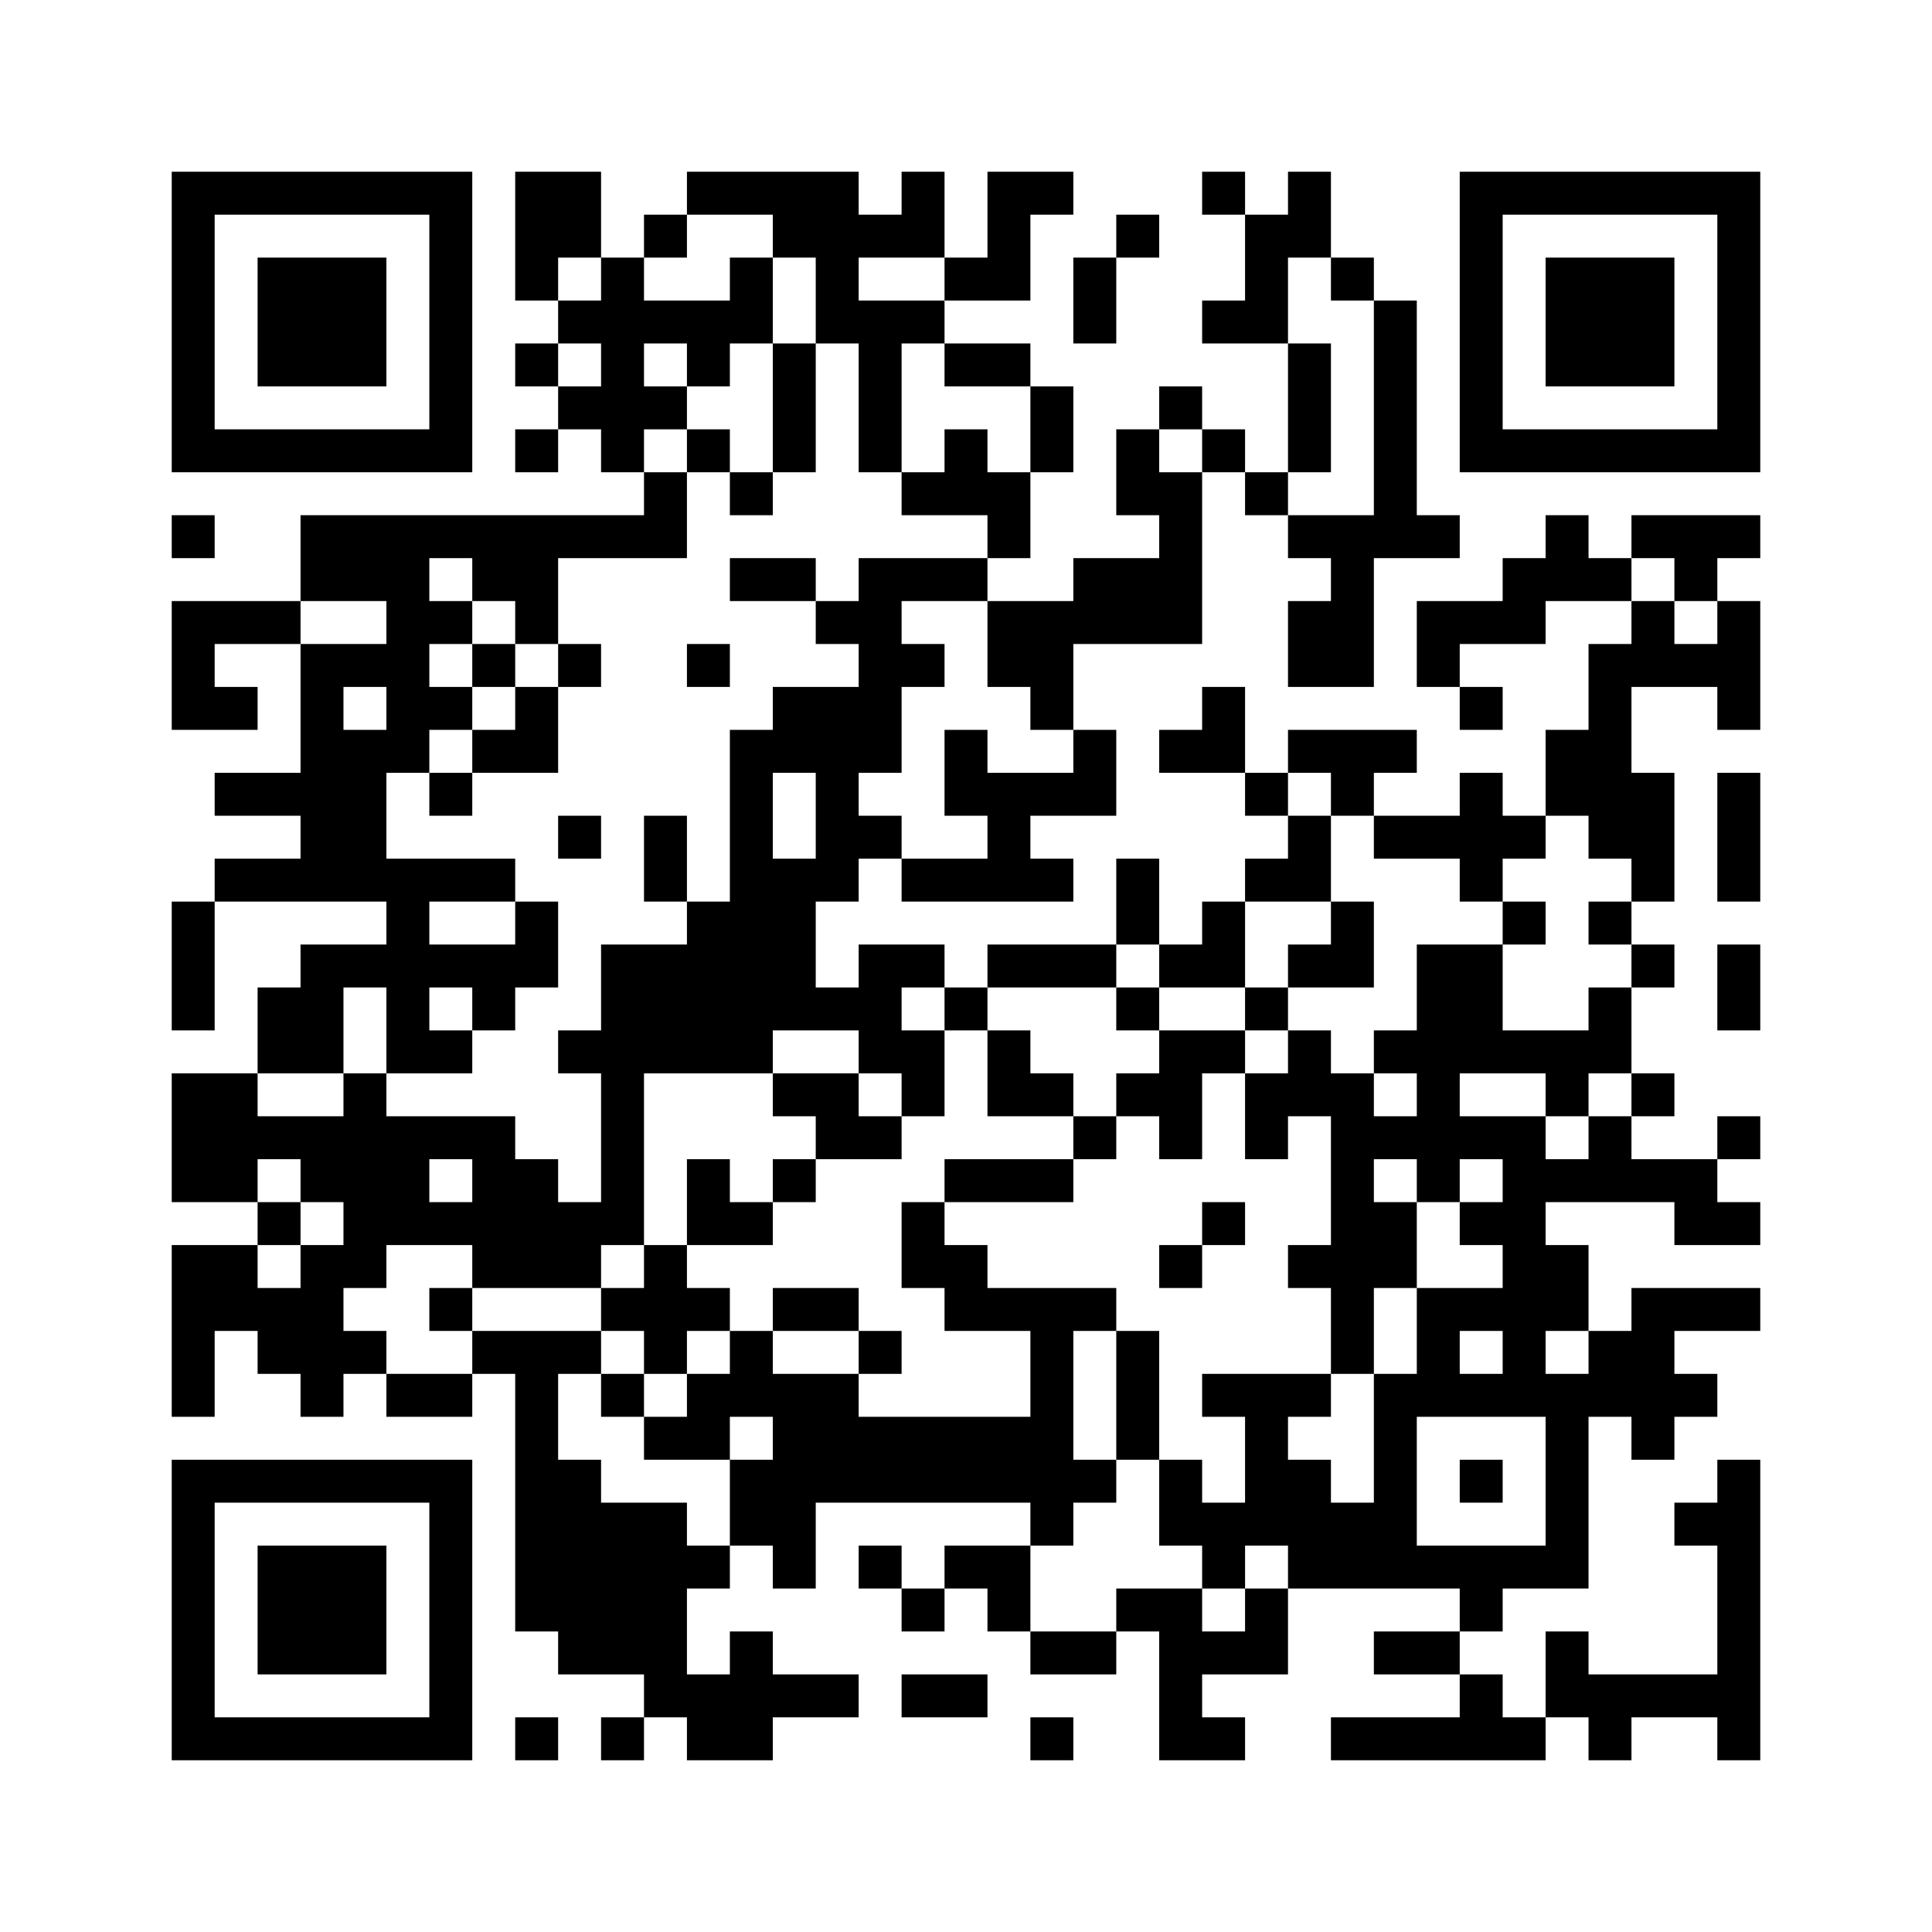
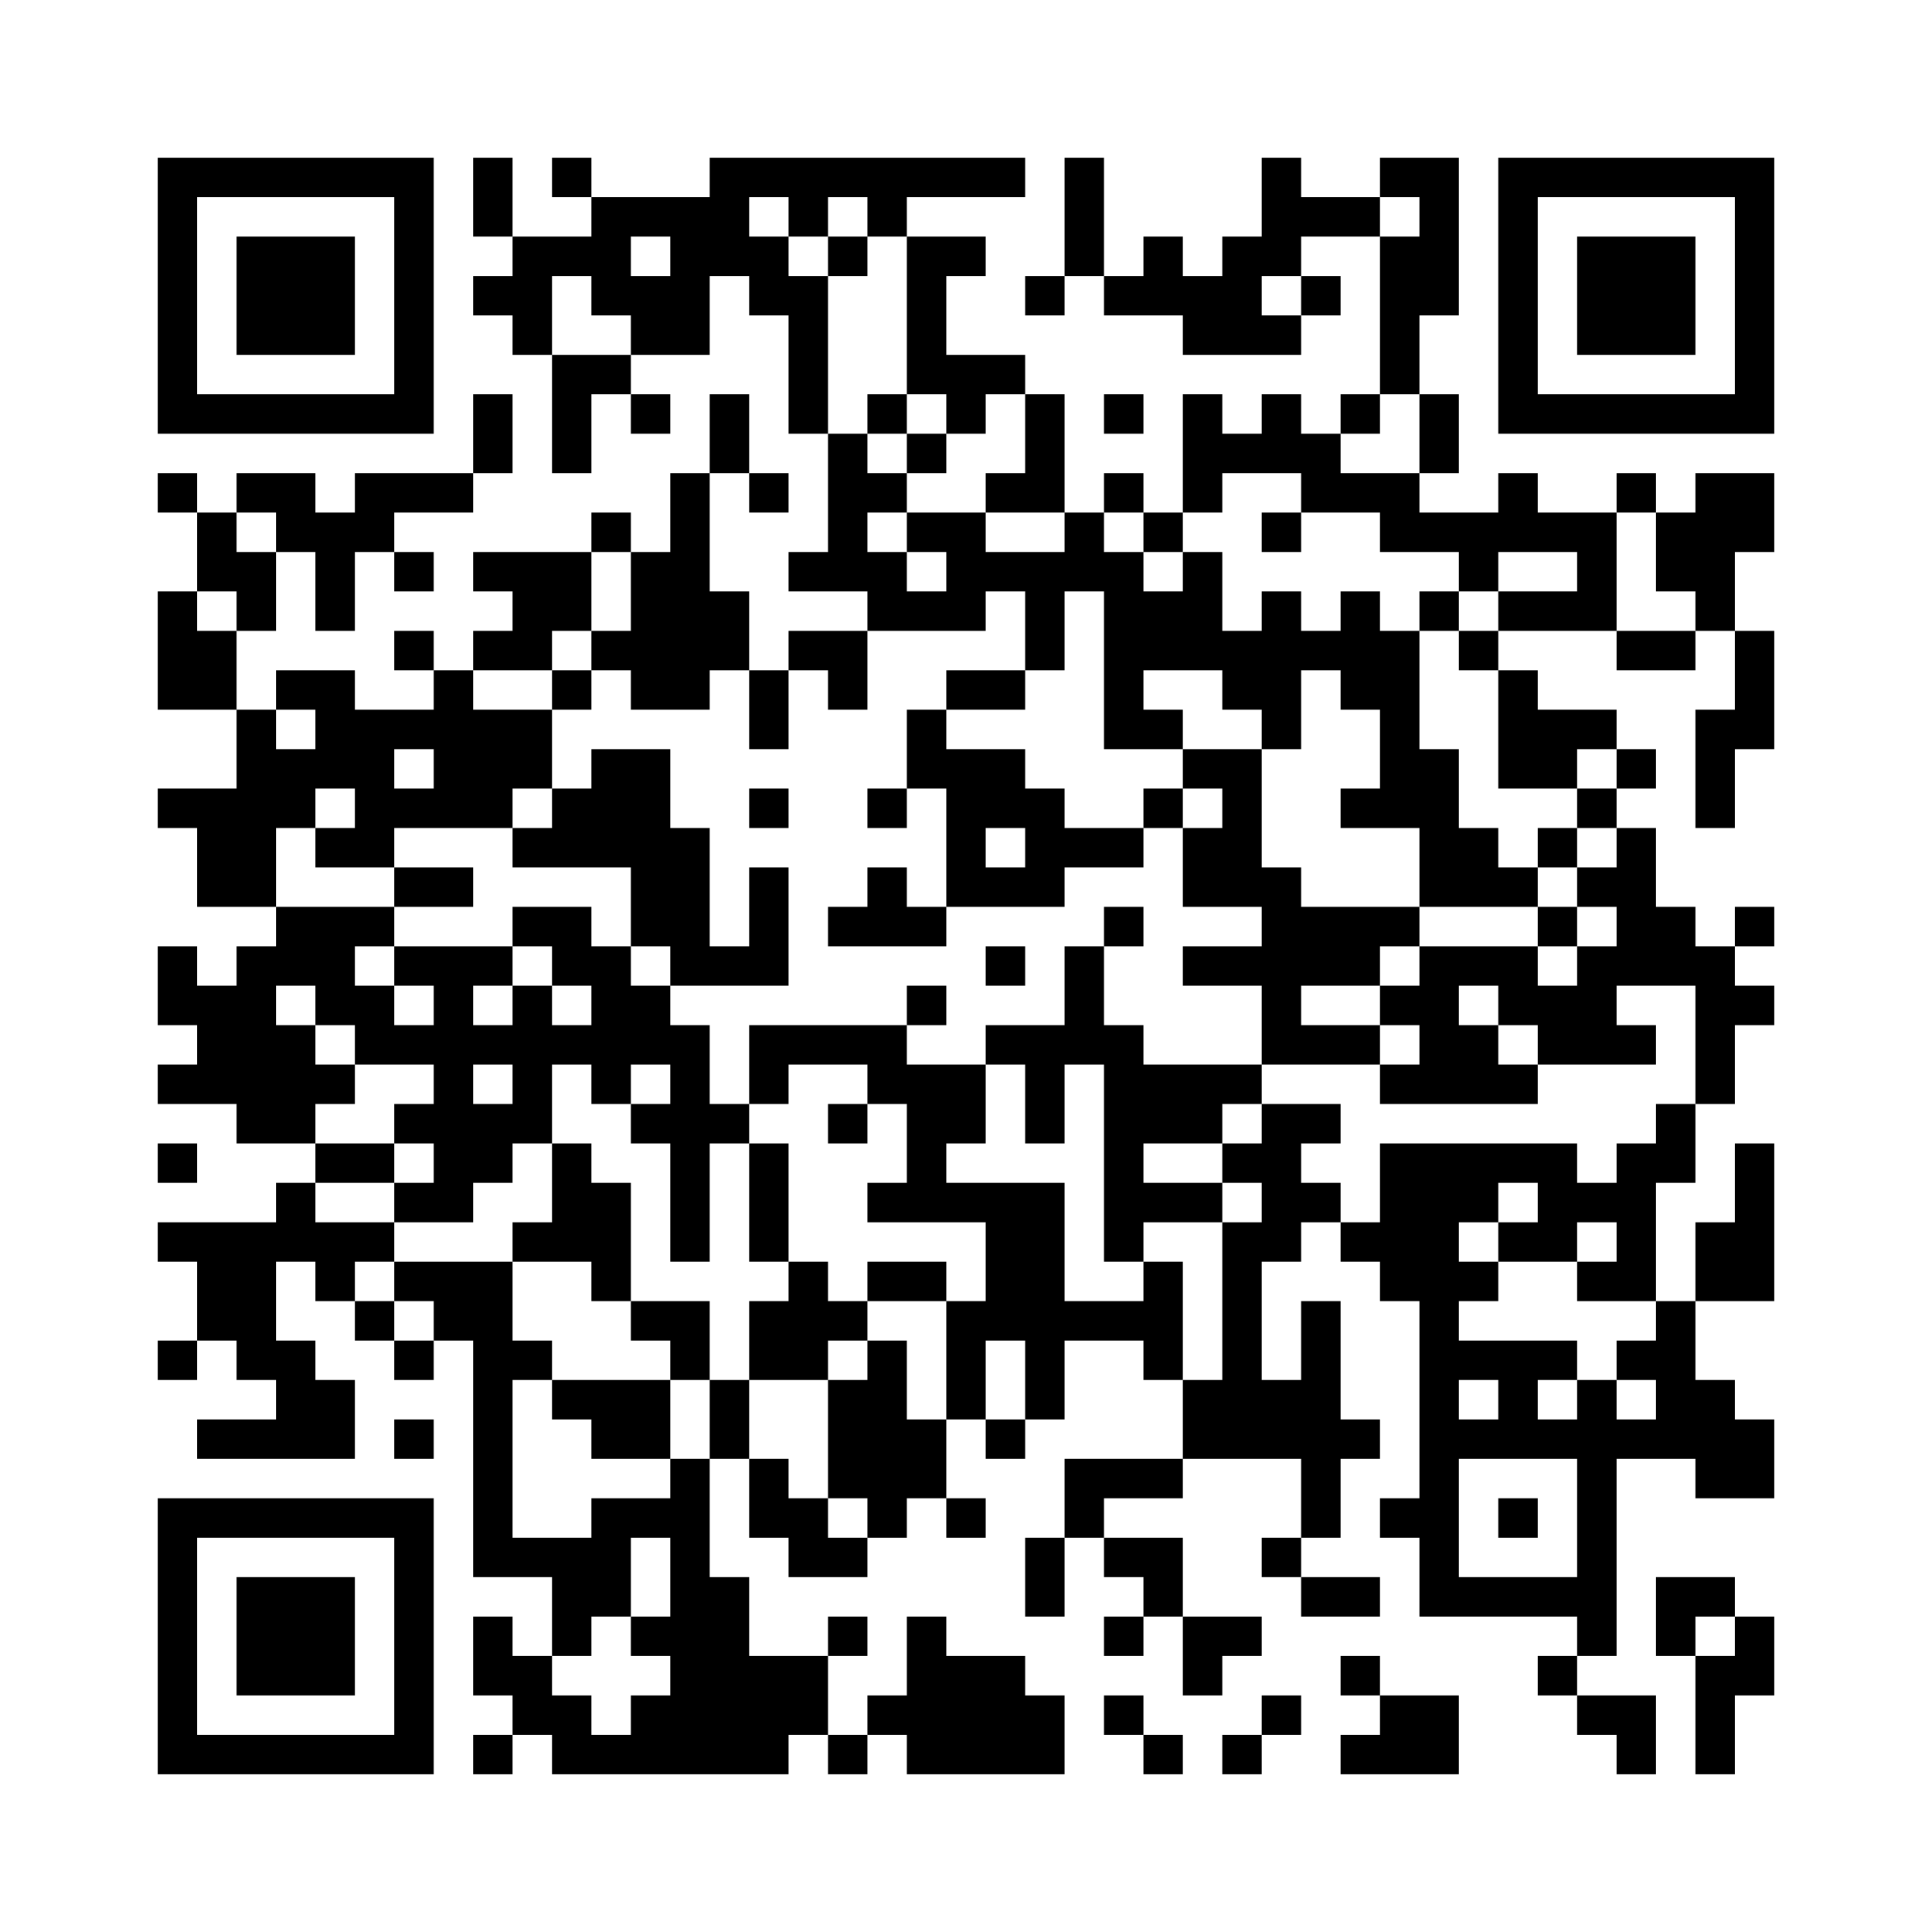
- <svg xmlns="http://www.w3.org/2000/svg" width="45mm" height="45mm" version="1.1" viewBox="0 0 45 45">
-   <path d="M4,4H5V5H4zM5,4H6V5H5zM6,4H7V5H6zM7,4H8V5H7zM8,4H9V5H8zM9,4H10V5H9zM10,4H11V5H10zM12,4H13V5H12zM13,4H14V5H13zM16,4H17V5H16zM17,4H18V5H17zM18,4H19V5H18zM19,4H20V5H19zM21,4H22V5H21zM23,4H24V5H23zM24,4H25V5H24zM28,4H29V5H28zM30,4H31V5H30zM34,4H35V5H34zM35,4H36V5H35zM36,4H37V5H36zM37,4H38V5H37zM38,4H39V5H38zM39,4H40V5H39zM40,4H41V5H40zM4,5H5V6H4zM10,5H11V6H10zM12,5H13V6H12zM13,5H14V6H13zM15,5H16V6H15zM18,5H19V6H18zM19,5H20V6H19zM20,5H21V6H20zM21,5H22V6H21zM23,5H24V6H23zM26,5H27V6H26zM29,5H30V6H29zM30,5H31V6H30zM34,5H35V6H34zM40,5H41V6H40zM4,6H5V7H4zM6,6H7V7H6zM7,6H8V7H7zM8,6H9V7H8zM10,6H11V7H10zM12,6H13V7H12zM14,6H15V7H14zM17,6H18V7H17zM19,6H20V7H19zM22,6H23V7H22zM23,6H24V7H23zM25,6H26V7H25zM29,6H30V7H29zM31,6H32V7H31zM34,6H35V7H34zM36,6H37V7H36zM37,6H38V7H37zM38,6H39V7H38zM40,6H41V7H40zM4,7H5V8H4zM6,7H7V8H6zM7,7H8V8H7zM8,7H9V8H8zM10,7H11V8H10zM13,7H14V8H13zM14,7H15V8H14zM15,7H16V8H15zM16,7H17V8H16zM17,7H18V8H17zM19,7H20V8H19zM20,7H21V8H20zM21,7H22V8H21zM25,7H26V8H25zM28,7H29V8H28zM29,7H30V8H29zM32,7H33V8H32zM34,7H35V8H34zM36,7H37V8H36zM37,7H38V8H37zM38,7H39V8H38zM40,7H41V8H40zM4,8H5V9H4zM6,8H7V9H6zM7,8H8V9H7zM8,8H9V9H8zM10,8H11V9H10zM12,8H13V9H12zM14,8H15V9H14zM16,8H17V9H16zM18,8H19V9H18zM20,8H21V9H20zM22,8H23V9H22zM23,8H24V9H23zM30,8H31V9H30zM32,8H33V9H32zM34,8H35V9H34zM36,8H37V9H36zM37,8H38V9H37zM38,8H39V9H38zM40,8H41V9H40zM4,9H5V10H4zM10,9H11V10H10zM13,9H14V10H13zM14,9H15V10H14zM15,9H16V10H15zM18,9H19V10H18zM20,9H21V10H20zM24,9H25V10H24zM27,9H28V10H27zM30,9H31V10H30zM32,9H33V10H32zM34,9H35V10H34zM40,9H41V10H40zM4,10H5V11H4zM5,10H6V11H5zM6,10H7V11H6zM7,10H8V11H7zM8,10H9V11H8zM9,10H10V11H9zM10,10H11V11H10zM12,10H13V11H12zM14,10H15V11H14zM16,10H17V11H16zM18,10H19V11H18zM20,10H21V11H20zM22,10H23V11H22zM24,10H25V11H24zM26,10H27V11H26zM28,10H29V11H28zM30,10H31V11H30zM32,10H33V11H32zM34,10H35V11H34zM35,10H36V11H35zM36,10H37V11H36zM37,10H38V11H37zM38,10H39V11H38zM39,10H40V11H39zM40,10H41V11H40zM15,11H16V12H15zM17,11H18V12H17zM21,11H22V12H21zM22,11H23V12H22zM23,11H24V12H23zM26,11H27V12H26zM27,11H28V12H27zM29,11H30V12H29zM32,11H33V12H32zM4,12H5V13H4zM7,12H8V13H7zM8,12H9V13H8zM9,12H10V13H9zM10,12H11V13H10zM11,12H12V13H11zM12,12H13V13H12zM13,12H14V13H13zM14,12H15V13H14zM15,12H16V13H15zM23,12H24V13H23zM27,12H28V13H27zM30,12H31V13H30zM31,12H32V13H31zM32,12H33V13H32zM33,12H34V13H33zM36,12H37V13H36zM38,12H39V13H38zM39,12H40V13H39zM40,12H41V13H40zM7,13H8V14H7zM8,13H9V14H8zM9,13H10V14H9zM11,13H12V14H11zM12,13H13V14H12zM17,13H18V14H17zM18,13H19V14H18zM20,13H21V14H20zM21,13H22V14H21zM22,13H23V14H22zM25,13H26V14H25zM26,13H27V14H26zM27,13H28V14H27zM31,13H32V14H31zM35,13H36V14H35zM36,13H37V14H36zM37,13H38V14H37zM39,13H40V14H39zM4,14H5V15H4zM5,14H6V15H5zM6,14H7V15H6zM9,14H10V15H9zM10,14H11V15H10zM12,14H13V15H12zM19,14H20V15H19zM20,14H21V15H20zM23,14H24V15H23zM24,14H25V15H24zM25,14H26V15H25zM26,14H27V15H26zM27,14H28V15H27zM30,14H31V15H30zM31,14H32V15H31zM33,14H34V15H33zM34,14H35V15H34zM35,14H36V15H35zM38,14H39V15H38zM40,14H41V15H40zM4,15H5V16H4zM7,15H8V16H7zM8,15H9V16H8zM9,15H10V16H9zM11,15H12V16H11zM13,15H14V16H13zM16,15H17V16H16zM20,15H21V16H20zM21,15H22V16H21zM23,15H24V16H23zM24,15H25V16H24zM30,15H31V16H30zM31,15H32V16H31zM33,15H34V16H33zM37,15H38V16H37zM38,15H39V16H38zM39,15H40V16H39zM40,15H41V16H40zM4,16H5V17H4zM5,16H6V17H5zM7,16H8V17H7zM9,16H10V17H9zM10,16H11V17H10zM12,16H13V17H12zM18,16H19V17H18zM19,16H20V17H19zM20,16H21V17H20zM24,16H25V17H24zM28,16H29V17H28zM34,16H35V17H34zM37,16H38V17H37zM40,16H41V17H40zM7,17H8V18H7zM8,17H9V18H8zM9,17H10V18H9zM11,17H12V18H11zM12,17H13V18H12zM17,17H18V18H17zM18,17H19V18H18zM19,17H20V18H19zM20,17H21V18H20zM22,17H23V18H22zM25,17H26V18H25zM27,17H28V18H27zM28,17H29V18H28zM30,17H31V18H30zM31,17H32V18H31zM32,17H33V18H32zM36,17H37V18H36zM37,17H38V18H37zM5,18H6V19H5zM6,18H7V19H6zM7,18H8V19H7zM8,18H9V19H8zM10,18H11V19H10zM17,18H18V19H17zM19,18H20V19H19zM22,18H23V19H22zM23,18H24V19H23zM24,18H25V19H24zM25,18H26V19H25zM29,18H30V19H29zM31,18H32V19H31zM34,18H35V19H34zM36,18H37V19H36zM37,18H38V19H37zM38,18H39V19H38zM40,18H41V19H40zM7,19H8V20H7zM8,19H9V20H8zM13,19H14V20H13zM15,19H16V20H15zM17,19H18V20H17zM19,19H20V20H19zM20,19H21V20H20zM23,19H24V20H23zM30,19H31V20H30zM32,19H33V20H32zM33,19H34V20H33zM34,19H35V20H34zM35,19H36V20H35zM37,19H38V20H37zM38,19H39V20H38zM40,19H41V20H40zM5,20H6V21H5zM6,20H7V21H6zM7,20H8V21H7zM8,20H9V21H8zM9,20H10V21H9zM10,20H11V21H10zM11,20H12V21H11zM15,20H16V21H15zM17,20H18V21H17zM18,20H19V21H18zM19,20H20V21H19zM21,20H22V21H21zM22,20H23V21H22zM23,20H24V21H23zM24,20H25V21H24zM26,20H27V21H26zM29,20H30V21H29zM30,20H31V21H30zM34,20H35V21H34zM38,20H39V21H38zM40,20H41V21H40zM4,21H5V22H4zM9,21H10V22H9zM12,21H13V22H12zM16,21H17V22H16zM17,21H18V22H17zM18,21H19V22H18zM26,21H27V22H26zM28,21H29V22H28zM31,21H32V22H31zM35,21H36V22H35zM37,21H38V22H37zM4,22H5V23H4zM7,22H8V23H7zM8,22H9V23H8zM9,22H10V23H9zM10,22H11V23H10zM11,22H12V23H11zM12,22H13V23H12zM14,22H15V23H14zM15,22H16V23H15zM16,22H17V23H16zM17,22H18V23H17zM18,22H19V23H18zM20,22H21V23H20zM21,22H22V23H21zM23,22H24V23H23zM24,22H25V23H24zM25,22H26V23H25zM27,22H28V23H27zM28,22H29V23H28zM30,22H31V23H30zM31,22H32V23H31zM33,22H34V23H33zM34,22H35V23H34zM38,22H39V23H38zM40,22H41V23H40zM4,23H5V24H4zM6,23H7V24H6zM7,23H8V24H7zM9,23H10V24H9zM11,23H12V24H11zM14,23H15V24H14zM15,23H16V24H15zM16,23H17V24H16zM17,23H18V24H17zM18,23H19V24H18zM19,23H20V24H19zM20,23H21V24H20zM22,23H23V24H22zM26,23H27V24H26zM29,23H30V24H29zM33,23H34V24H33zM34,23H35V24H34zM37,23H38V24H37zM40,23H41V24H40zM6,24H7V25H6zM7,24H8V25H7zM9,24H10V25H9zM10,24H11V25H10zM13,24H14V25H13zM14,24H15V25H14zM15,24H16V25H15zM16,24H17V25H16zM17,24H18V25H17zM20,24H21V25H20zM21,24H22V25H21zM23,24H24V25H23zM27,24H28V25H27zM28,24H29V25H28zM30,24H31V25H30zM32,24H33V25H32zM33,24H34V25H33zM34,24H35V25H34zM35,24H36V25H35zM36,24H37V25H36zM37,24H38V25H37zM4,25H5V26H4zM5,25H6V26H5zM8,25H9V26H8zM14,25H15V26H14zM18,25H19V26H18zM19,25H20V26H19zM21,25H22V26H21zM23,25H24V26H23zM24,25H25V26H24zM26,25H27V26H26zM27,25H28V26H27zM29,25H30V26H29zM30,25H31V26H30zM31,25H32V26H31zM33,25H34V26H33zM36,25H37V26H36zM38,25H39V26H38zM4,26H5V27H4zM5,26H6V27H5zM6,26H7V27H6zM7,26H8V27H7zM8,26H9V27H8zM9,26H10V27H9zM10,26H11V27H10zM11,26H12V27H11zM14,26H15V27H14zM19,26H20V27H19zM20,26H21V27H20zM25,26H26V27H25zM27,26H28V27H27zM29,26H30V27H29zM31,26H32V27H31zM32,26H33V27H32zM33,26H34V27H33zM34,26H35V27H34zM35,26H36V27H35zM37,26H38V27H37zM40,26H41V27H40zM4,27H5V28H4zM5,27H6V28H5zM7,27H8V28H7zM8,27H9V28H8zM9,27H10V28H9zM11,27H12V28H11zM12,27H13V28H12zM14,27H15V28H14zM16,27H17V28H16zM18,27H19V28H18zM22,27H23V28H22zM23,27H24V28H23zM24,27H25V28H24zM31,27H32V28H31zM33,27H34V28H33zM35,27H36V28H35zM36,27H37V28H36zM37,27H38V28H37zM38,27H39V28H38zM39,27H40V28H39zM6,28H7V29H6zM8,28H9V29H8zM9,28H10V29H9zM10,28H11V29H10zM11,28H12V29H11zM12,28H13V29H12zM13,28H14V29H13zM14,28H15V29H14zM16,28H17V29H16zM17,28H18V29H17zM21,28H22V29H21zM28,28H29V29H28zM31,28H32V29H31zM32,28H33V29H32zM34,28H35V29H34zM35,28H36V29H35zM39,28H40V29H39zM40,28H41V29H40zM4,29H5V30H4zM5,29H6V30H5zM7,29H8V30H7zM8,29H9V30H8zM11,29H12V30H11zM12,29H13V30H12zM13,29H14V30H13zM15,29H16V30H15zM21,29H22V30H21zM22,29H23V30H22zM27,29H28V30H27zM30,29H31V30H30zM31,29H32V30H31zM32,29H33V30H32zM35,29H36V30H35zM36,29H37V30H36zM4,30H5V31H4zM5,30H6V31H5zM6,30H7V31H6zM7,30H8V31H7zM10,30H11V31H10zM14,30H15V31H14zM15,30H16V31H15zM16,30H17V31H16zM18,30H19V31H18zM19,30H20V31H19zM22,30H23V31H22zM23,30H24V31H23zM24,30H25V31H24zM25,30H26V31H25zM31,30H32V31H31zM33,30H34V31H33zM34,30H35V31H34zM35,30H36V31H35zM36,30H37V31H36zM38,30H39V31H38zM39,30H40V31H39zM40,30H41V31H40zM4,31H5V32H4zM6,31H7V32H6zM7,31H8V32H7zM8,31H9V32H8zM11,31H12V32H11zM12,31H13V32H12zM13,31H14V32H13zM15,31H16V32H15zM17,31H18V32H17zM20,31H21V32H20zM24,31H25V32H24zM26,31H27V32H26zM31,31H32V32H31zM33,31H34V32H33zM35,31H36V32H35zM37,31H38V32H37zM38,31H39V32H38zM4,32H5V33H4zM7,32H8V33H7zM9,32H10V33H9zM10,32H11V33H10zM12,32H13V33H12zM14,32H15V33H14zM16,32H17V33H16zM17,32H18V33H17zM18,32H19V33H18zM19,32H20V33H19zM24,32H25V33H24zM26,32H27V33H26zM28,32H29V33H28zM29,32H30V33H29zM30,32H31V33H30zM32,32H33V33H32zM33,32H34V33H33zM34,32H35V33H34zM35,32H36V33H35zM36,32H37V33H36zM37,32H38V33H37zM38,32H39V33H38zM39,32H40V33H39zM12,33H13V34H12zM15,33H16V34H15zM16,33H17V34H16zM18,33H19V34H18zM19,33H20V34H19zM20,33H21V34H20zM21,33H22V34H21zM22,33H23V34H22zM23,33H24V34H23zM24,33H25V34H24zM26,33H27V34H26zM29,33H30V34H29zM32,33H33V34H32zM36,33H37V34H36zM38,33H39V34H38zM4,34H5V35H4zM5,34H6V35H5zM6,34H7V35H6zM7,34H8V35H7zM8,34H9V35H8zM9,34H10V35H9zM10,34H11V35H10zM12,34H13V35H12zM13,34H14V35H13zM17,34H18V35H17zM18,34H19V35H18zM19,34H20V35H19zM20,34H21V35H20zM21,34H22V35H21zM22,34H23V35H22zM23,34H24V35H23zM24,34H25V35H24zM25,34H26V35H25zM27,34H28V35H27zM29,34H30V35H29zM30,34H31V35H30zM32,34H33V35H32zM34,34H35V35H34zM36,34H37V35H36zM40,34H41V35H40zM4,35H5V36H4zM10,35H11V36H10zM12,35H13V36H12zM13,35H14V36H13zM14,35H15V36H14zM15,35H16V36H15zM17,35H18V36H17zM18,35H19V36H18zM24,35H25V36H24zM27,35H28V36H27zM28,35H29V36H28zM29,35H30V36H29zM30,35H31V36H30zM31,35H32V36H31zM32,35H33V36H32zM36,35H37V36H36zM39,35H40V36H39zM40,35H41V36H40zM4,36H5V37H4zM6,36H7V37H6zM7,36H8V37H7zM8,36H9V37H8zM10,36H11V37H10zM12,36H13V37H12zM13,36H14V37H13zM14,36H15V37H14zM15,36H16V37H15zM16,36H17V37H16zM18,36H19V37H18zM20,36H21V37H20zM22,36H23V37H22zM23,36H24V37H23zM28,36H29V37H28zM30,36H31V37H30zM31,36H32V37H31zM32,36H33V37H32zM33,36H34V37H33zM34,36H35V37H34zM35,36H36V37H35zM36,36H37V37H36zM40,36H41V37H40zM4,37H5V38H4zM6,37H7V38H6zM7,37H8V38H7zM8,37H9V38H8zM10,37H11V38H10zM12,37H13V38H12zM13,37H14V38H13zM14,37H15V38H14zM15,37H16V38H15zM21,37H22V38H21zM23,37H24V38H23zM26,37H27V38H26zM27,37H28V38H27zM29,37H30V38H29zM34,37H35V38H34zM40,37H41V38H40zM4,38H5V39H4zM6,38H7V39H6zM7,38H8V39H7zM8,38H9V39H8zM10,38H11V39H10zM13,38H14V39H13zM14,38H15V39H14zM15,38H16V39H15zM17,38H18V39H17zM24,38H25V39H24zM25,38H26V39H25zM27,38H28V39H27zM28,38H29V39H28zM29,38H30V39H29zM32,38H33V39H32zM33,38H34V39H33zM36,38H37V39H36zM40,38H41V39H40zM4,39H5V40H4zM10,39H11V40H10zM15,39H16V40H15zM16,39H17V40H16zM17,39H18V40H17zM18,39H19V40H18zM19,39H20V40H19zM21,39H22V40H21zM22,39H23V40H22zM27,39H28V40H27zM34,39H35V40H34zM36,39H37V40H36zM37,39H38V40H37zM38,39H39V40H38zM39,39H40V40H39zM40,39H41V40H40zM4,40H5V41H4zM5,40H6V41H5zM6,40H7V41H6zM7,40H8V41H7zM8,40H9V41H8zM9,40H10V41H9zM10,40H11V41H10zM12,40H13V41H12zM14,40H15V41H14zM16,40H17V41H16zM17,40H18V41H17zM24,40H25V41H24zM27,40H28V41H27zM28,40H29V41H28zM31,40H32V41H31zM32,40H33V41H32zM33,40H34V41H33zM34,40H35V41H34zM35,40H36V41H35zM37,40H38V41H37zM40,40H41V41H40z" id="qr-path" fill="#000000" fill-opacity="1" fill-rule="nonzero" stroke="none" />
+ <svg xmlns="http://www.w3.org/2000/svg" width="49mm" height="49mm" version="1.1" viewBox="0 0 49 49">
+   <path d="M4,4H5V5H4zM5,4H6V5H5zM6,4H7V5H6zM7,4H8V5H7zM8,4H9V5H8zM9,4H10V5H9zM10,4H11V5H10zM12,4H13V5H12zM14,4H15V5H14zM18,4H19V5H18zM19,4H20V5H19zM20,4H21V5H20zM21,4H22V5H21zM22,4H23V5H22zM23,4H24V5H23zM24,4H25V5H24zM25,4H26V5H25zM27,4H28V5H27zM32,4H33V5H32zM35,4H36V5H35zM36,4H37V5H36zM38,4H39V5H38zM39,4H40V5H39zM40,4H41V5H40zM41,4H42V5H41zM42,4H43V5H42zM43,4H44V5H43zM44,4H45V5H44zM4,5H5V6H4zM10,5H11V6H10zM12,5H13V6H12zM15,5H16V6H15zM16,5H17V6H16zM17,5H18V6H17zM18,5H19V6H18zM20,5H21V6H20zM22,5H23V6H22zM27,5H28V6H27zM32,5H33V6H32zM33,5H34V6H33zM34,5H35V6H34zM36,5H37V6H36zM38,5H39V6H38zM44,5H45V6H44zM4,6H5V7H4zM6,6H7V7H6zM7,6H8V7H7zM8,6H9V7H8zM10,6H11V7H10zM13,6H14V7H13zM14,6H15V7H14zM15,6H16V7H15zM17,6H18V7H17zM18,6H19V7H18zM19,6H20V7H19zM21,6H22V7H21zM23,6H24V7H23zM24,6H25V7H24zM27,6H28V7H27zM29,6H30V7H29zM31,6H32V7H31zM32,6H33V7H32zM35,6H36V7H35zM36,6H37V7H36zM38,6H39V7H38zM40,6H41V7H40zM41,6H42V7H41zM42,6H43V7H42zM44,6H45V7H44zM4,7H5V8H4zM6,7H7V8H6zM7,7H8V8H7zM8,7H9V8H8zM10,7H11V8H10zM12,7H13V8H12zM13,7H14V8H13zM15,7H16V8H15zM16,7H17V8H16zM17,7H18V8H17zM19,7H20V8H19zM20,7H21V8H20zM23,7H24V8H23zM26,7H27V8H26zM28,7H29V8H28zM29,7H30V8H29zM30,7H31V8H30zM31,7H32V8H31zM33,7H34V8H33zM35,7H36V8H35zM36,7H37V8H36zM38,7H39V8H38zM40,7H41V8H40zM41,7H42V8H41zM42,7H43V8H42zM44,7H45V8H44zM4,8H5V9H4zM6,8H7V9H6zM7,8H8V9H7zM8,8H9V9H8zM10,8H11V9H10zM13,8H14V9H13zM16,8H17V9H16zM17,8H18V9H17zM20,8H21V9H20zM23,8H24V9H23zM30,8H31V9H30zM31,8H32V9H31zM32,8H33V9H32zM35,8H36V9H35zM38,8H39V9H38zM40,8H41V9H40zM41,8H42V9H41zM42,8H43V9H42zM44,8H45V9H44zM4,9H5V10H4zM10,9H11V10H10zM14,9H15V10H14zM15,9H16V10H15zM20,9H21V10H20zM23,9H24V10H23zM24,9H25V10H24zM25,9H26V10H25zM35,9H36V10H35zM38,9H39V10H38zM44,9H45V10H44zM4,10H5V11H4zM5,10H6V11H5zM6,10H7V11H6zM7,10H8V11H7zM8,10H9V11H8zM9,10H10V11H9zM10,10H11V11H10zM12,10H13V11H12zM14,10H15V11H14zM16,10H17V11H16zM18,10H19V11H18zM20,10H21V11H20zM22,10H23V11H22zM24,10H25V11H24zM26,10H27V11H26zM28,10H29V11H28zM30,10H31V11H30zM32,10H33V11H32zM34,10H35V11H34zM36,10H37V11H36zM38,10H39V11H38zM39,10H40V11H39zM40,10H41V11H40zM41,10H42V11H41zM42,10H43V11H42zM43,10H44V11H43zM44,10H45V11H44zM12,11H13V12H12zM14,11H15V12H14zM18,11H19V12H18zM21,11H22V12H21zM23,11H24V12H23zM26,11H27V12H26zM30,11H31V12H30zM31,11H32V12H31zM32,11H33V12H32zM33,11H34V12H33zM36,11H37V12H36zM4,12H5V13H4zM6,12H7V13H6zM7,12H8V13H7zM9,12H10V13H9zM10,12H11V13H10zM11,12H12V13H11zM17,12H18V13H17zM19,12H20V13H19zM21,12H22V13H21zM22,12H23V13H22zM25,12H26V13H25zM26,12H27V13H26zM28,12H29V13H28zM30,12H31V13H30zM33,12H34V13H33zM34,12H35V13H34zM35,12H36V13H35zM38,12H39V13H38zM41,12H42V13H41zM43,12H44V13H43zM44,12H45V13H44zM5,13H6V14H5zM7,13H8V14H7zM8,13H9V14H8zM9,13H10V14H9zM15,13H16V14H15zM17,13H18V14H17zM21,13H22V14H21zM23,13H24V14H23zM24,13H25V14H24zM27,13H28V14H27zM29,13H30V14H29zM32,13H33V14H32zM35,13H36V14H35zM36,13H37V14H36zM37,13H38V14H37zM38,13H39V14H38zM39,13H40V14H39zM40,13H41V14H40zM42,13H43V14H42zM43,13H44V14H43zM44,13H45V14H44zM5,14H6V15H5zM6,14H7V15H6zM8,14H9V15H8zM10,14H11V15H10zM12,14H13V15H12zM13,14H14V15H13zM14,14H15V15H14zM16,14H17V15H16zM17,14H18V15H17zM20,14H21V15H20zM21,14H22V15H21zM22,14H23V15H22zM24,14H25V15H24zM25,14H26V15H25zM26,14H27V15H26zM27,14H28V15H27zM28,14H29V15H28zM30,14H31V15H30zM37,14H38V15H37zM40,14H41V15H40zM42,14H43V15H42zM43,14H44V15H43zM4,15H5V16H4zM6,15H7V16H6zM8,15H9V16H8zM13,15H14V16H13zM14,15H15V16H14zM16,15H17V16H16zM17,15H18V16H17zM18,15H19V16H18zM22,15H23V16H22zM23,15H24V16H23zM24,15H25V16H24zM26,15H27V16H26zM28,15H29V16H28zM29,15H30V16H29zM30,15H31V16H30zM32,15H33V16H32zM34,15H35V16H34zM36,15H37V16H36zM38,15H39V16H38zM39,15H40V16H39zM40,15H41V16H40zM43,15H44V16H43zM4,16H5V17H4zM5,16H6V17H5zM10,16H11V17H10zM12,16H13V17H12zM13,16H14V17H13zM15,16H16V17H15zM16,16H17V17H16zM17,16H18V17H17zM18,16H19V17H18zM20,16H21V17H20zM21,16H22V17H21zM26,16H27V17H26zM28,16H29V17H28zM29,16H30V17H29zM30,16H31V17H30zM31,16H32V17H31zM32,16H33V17H32zM33,16H34V17H33zM34,16H35V17H34zM35,16H36V17H35zM37,16H38V17H37zM41,16H42V17H41zM42,16H43V17H42zM44,16H45V17H44zM4,17H5V18H4zM5,17H6V18H5zM7,17H8V18H7zM8,17H9V18H8zM11,17H12V18H11zM14,17H15V18H14zM16,17H17V18H16zM17,17H18V18H17zM19,17H20V18H19zM21,17H22V18H21zM24,17H25V18H24zM25,17H26V18H25zM28,17H29V18H28zM31,17H32V18H31zM32,17H33V18H32zM34,17H35V18H34zM35,17H36V18H35zM38,17H39V18H38zM44,17H45V18H44zM6,18H7V19H6zM8,18H9V19H8zM9,18H10V19H9zM10,18H11V19H10zM11,18H12V19H11zM12,18H13V19H12zM13,18H14V19H13zM19,18H20V19H19zM23,18H24V19H23zM28,18H29V19H28zM29,18H30V19H29zM32,18H33V19H32zM35,18H36V19H35zM38,18H39V19H38zM39,18H40V19H39zM40,18H41V19H40zM43,18H44V19H43zM44,18H45V19H44zM6,19H7V20H6zM7,19H8V20H7zM8,19H9V20H8zM9,19H10V20H9zM11,19H12V20H11zM12,19H13V20H12zM13,19H14V20H13zM15,19H16V20H15zM16,19H17V20H16zM23,19H24V20H23zM24,19H25V20H24zM25,19H26V20H25zM30,19H31V20H30zM31,19H32V20H31zM35,19H36V20H35zM36,19H37V20H36zM38,19H39V20H38zM39,19H40V20H39zM41,19H42V20H41zM43,19H44V20H43zM4,20H5V21H4zM5,20H6V21H5zM6,20H7V21H6zM7,20H8V21H7zM9,20H10V21H9zM10,20H11V21H10zM11,20H12V21H11zM12,20H13V21H12zM14,20H15V21H14zM15,20H16V21H15zM16,20H17V21H16zM19,20H20V21H19zM22,20H23V21H22zM24,20H25V21H24zM25,20H26V21H25zM26,20H27V21H26zM29,20H30V21H29zM31,20H32V21H31zM34,20H35V21H34zM35,20H36V21H35zM36,20H37V21H36zM40,20H41V21H40zM43,20H44V21H43zM5,21H6V22H5zM6,21H7V22H6zM8,21H9V22H8zM9,21H10V22H9zM13,21H14V22H13zM14,21H15V22H14zM15,21H16V22H15zM16,21H17V22H16zM17,21H18V22H17zM24,21H25V22H24zM26,21H27V22H26zM27,21H28V22H27zM28,21H29V22H28zM30,21H31V22H30zM31,21H32V22H31zM36,21H37V22H36zM37,21H38V22H37zM39,21H40V22H39zM41,21H42V22H41zM5,22H6V23H5zM6,22H7V23H6zM10,22H11V23H10zM11,22H12V23H11zM16,22H17V23H16zM17,22H18V23H17zM19,22H20V23H19zM22,22H23V23H22zM24,22H25V23H24zM25,22H26V23H25zM26,22H27V23H26zM30,22H31V23H30zM31,22H32V23H31zM32,22H33V23H32zM36,22H37V23H36zM37,22H38V23H37zM38,22H39V23H38zM40,22H41V23H40zM41,22H42V23H41zM7,23H8V24H7zM8,23H9V24H8zM9,23H10V24H9zM13,23H14V24H13zM14,23H15V24H14zM16,23H17V24H16zM17,23H18V24H17zM19,23H20V24H19zM21,23H22V24H21zM22,23H23V24H22zM23,23H24V24H23zM28,23H29V24H28zM32,23H33V24H32zM33,23H34V24H33zM34,23H35V24H34zM35,23H36V24H35zM39,23H40V24H39zM41,23H42V24H41zM42,23H43V24H42zM44,23H45V24H44zM4,24H5V25H4zM6,24H7V25H6zM7,24H8V25H7zM8,24H9V25H8zM10,24H11V25H10zM11,24H12V25H11zM12,24H13V25H12zM14,24H15V25H14zM15,24H16V25H15zM17,24H18V25H17zM18,24H19V25H18zM19,24H20V25H19zM25,24H26V25H25zM27,24H28V25H27zM30,24H31V25H30zM31,24H32V25H31zM32,24H33V25H32zM33,24H34V25H33zM34,24H35V25H34zM36,24H37V25H36zM37,24H38V25H37zM38,24H39V25H38zM40,24H41V25H40zM41,24H42V25H41zM42,24H43V25H42zM43,24H44V25H43zM4,25H5V26H4zM5,25H6V26H5zM6,25H7V26H6zM8,25H9V26H8zM9,25H10V26H9zM11,25H12V26H11zM13,25H14V26H13zM15,25H16V26H15zM16,25H17V26H16zM23,25H24V26H23zM27,25H28V26H27zM32,25H33V26H32zM35,25H36V26H35zM36,25H37V26H36zM38,25H39V26H38zM39,25H40V26H39zM40,25H41V26H40zM43,25H44V26H43zM44,25H45V26H44zM5,26H6V27H5zM6,26H7V27H6zM7,26H8V27H7zM9,26H10V27H9zM10,26H11V27H10zM11,26H12V27H11zM12,26H13V27H12zM13,26H14V27H13zM14,26H15V27H14zM15,26H16V27H15zM16,26H17V27H16zM17,26H18V27H17zM19,26H20V27H19zM20,26H21V27H20zM21,26H22V27H21zM22,26H23V27H22zM25,26H26V27H25zM26,26H27V27H26zM27,26H28V27H27zM28,26H29V27H28zM32,26H33V27H32zM33,26H34V27H33zM34,26H35V27H34zM36,26H37V27H36zM37,26H38V27H37zM39,26H40V27H39zM40,26H41V27H40zM41,26H42V27H41zM43,26H44V27H43zM4,27H5V28H4zM5,27H6V28H5zM6,27H7V28H6zM7,27H8V28H7zM8,27H9V28H8zM11,27H12V28H11zM13,27H14V28H13zM15,27H16V28H15zM17,27H18V28H17zM19,27H20V28H19zM22,27H23V28H22zM23,27H24V28H23zM24,27H25V28H24zM26,27H27V28H26zM28,27H29V28H28zM29,27H30V28H29zM30,27H31V28H30zM31,27H32V28H31zM35,27H36V28H35zM36,27H37V28H36zM37,27H38V28H37zM38,27H39V28H38zM43,27H44V28H43zM6,28H7V29H6zM7,28H8V29H7zM10,28H11V29H10zM11,28H12V29H11zM12,28H13V29H12zM13,28H14V29H13zM16,28H17V29H16zM17,28H18V29H17zM18,28H19V29H18zM21,28H22V29H21zM23,28H24V29H23zM24,28H25V29H24zM26,28H27V29H26zM28,28H29V29H28zM29,28H30V29H29zM30,28H31V29H30zM32,28H33V29H32zM33,28H34V29H33zM42,28H43V29H42zM4,29H5V30H4zM8,29H9V30H8zM9,29H10V30H9zM11,29H12V30H11zM12,29H13V30H12zM14,29H15V30H14zM17,29H18V30H17zM19,29H20V30H19zM23,29H24V30H23zM28,29H29V30H28zM31,29H32V30H31zM32,29H33V30H32zM35,29H36V30H35zM36,29H37V30H36zM37,29H38V30H37zM38,29H39V30H38zM39,29H40V30H39zM41,29H42V30H41zM42,29H43V30H42zM44,29H45V30H44zM7,30H8V31H7zM10,30H11V31H10zM11,30H12V31H11zM14,30H15V31H14zM15,30H16V31H15zM17,30H18V31H17zM19,30H20V31H19zM22,30H23V31H22zM23,30H24V31H23zM24,30H25V31H24zM25,30H26V31H25zM26,30H27V31H26zM28,30H29V31H28zM29,30H30V31H29zM30,30H31V31H30zM32,30H33V31H32zM33,30H34V31H33zM35,30H36V31H35zM36,30H37V31H36zM37,30H38V31H37zM39,30H40V31H39zM40,30H41V31H40zM41,30H42V31H41zM44,30H45V31H44zM4,31H5V32H4zM5,31H6V32H5zM6,31H7V32H6zM7,31H8V32H7zM8,31H9V32H8zM9,31H10V32H9zM13,31H14V32H13zM14,31H15V32H14zM15,31H16V32H15zM17,31H18V32H17zM19,31H20V32H19zM25,31H26V32H25zM26,31H27V32H26zM28,31H29V32H28zM31,31H32V32H31zM32,31H33V32H32zM34,31H35V32H34zM35,31H36V32H35zM36,31H37V32H36zM38,31H39V32H38zM39,31H40V32H39zM41,31H42V32H41zM43,31H44V32H43zM44,31H45V32H44zM5,32H6V33H5zM6,32H7V33H6zM8,32H9V33H8zM10,32H11V33H10zM11,32H12V33H11zM12,32H13V33H12zM15,32H16V33H15zM20,32H21V33H20zM22,32H23V33H22zM23,32H24V33H23zM25,32H26V33H25zM26,32H27V33H26zM29,32H30V33H29zM31,32H32V33H31zM35,32H36V33H35zM36,32H37V33H36zM37,32H38V33H37zM40,32H41V33H40zM41,32H42V33H41zM43,32H44V33H43zM44,32H45V33H44zM5,33H6V34H5zM6,33H7V34H6zM9,33H10V34H9zM11,33H12V34H11zM12,33H13V34H12zM16,33H17V34H16zM17,33H18V34H17zM19,33H20V34H19zM20,33H21V34H20zM21,33H22V34H21zM24,33H25V34H24zM25,33H26V34H25zM26,33H27V34H26zM27,33H28V34H27zM28,33H29V34H28zM29,33H30V34H29zM31,33H32V34H31zM33,33H34V34H33zM36,33H37V34H36zM42,33H43V34H42zM4,34H5V35H4zM6,34H7V35H6zM7,34H8V35H7zM10,34H11V35H10zM12,34H13V35H12zM13,34H14V35H13zM17,34H18V35H17zM19,34H20V35H19zM20,34H21V35H20zM22,34H23V35H22zM24,34H25V35H24zM26,34H27V35H26zM29,34H30V35H29zM31,34H32V35H31zM33,34H34V35H33zM36,34H37V35H36zM37,34H38V35H37zM38,34H39V35H38zM39,34H40V35H39zM41,34H42V35H41zM42,34H43V35H42zM7,35H8V36H7zM8,35H9V36H8zM12,35H13V36H12zM14,35H15V36H14zM15,35H16V36H15zM16,35H17V36H16zM18,35H19V36H18zM21,35H22V36H21zM22,35H23V36H22zM24,35H25V36H24zM26,35H27V36H26zM30,35H31V36H30zM31,35H32V36H31zM32,35H33V36H32zM33,35H34V36H33zM36,35H37V36H36zM38,35H39V36H38zM40,35H41V36H40zM42,35H43V36H42zM43,35H44V36H43zM5,36H6V37H5zM6,36H7V37H6zM7,36H8V37H7zM8,36H9V37H8zM10,36H11V37H10zM12,36H13V37H12zM15,36H16V37H15zM16,36H17V37H16zM18,36H19V37H18zM21,36H22V37H21zM22,36H23V37H22zM23,36H24V37H23zM25,36H26V37H25zM30,36H31V37H30zM31,36H32V37H31zM32,36H33V37H32zM33,36H34V37H33zM34,36H35V37H34zM36,36H37V37H36zM37,36H38V37H37zM38,36H39V37H38zM39,36H40V37H39zM40,36H41V37H40zM41,36H42V37H41zM42,36H43V37H42zM43,36H44V37H43zM44,36H45V37H44zM12,37H13V38H12zM17,37H18V38H17zM19,37H20V38H19zM21,37H22V38H21zM22,37H23V38H22zM23,37H24V38H23zM27,37H28V38H27zM28,37H29V38H28zM29,37H30V38H29zM33,37H34V38H33zM36,37H37V38H36zM40,37H41V38H40zM43,37H44V38H43zM44,37H45V38H44zM4,38H5V39H4zM5,38H6V39H5zM6,38H7V39H6zM7,38H8V39H7zM8,38H9V39H8zM9,38H10V39H9zM10,38H11V39H10zM12,38H13V39H12zM15,38H16V39H15zM16,38H17V39H16zM17,38H18V39H17zM19,38H20V39H19zM20,38H21V39H20zM22,38H23V39H22zM24,38H25V39H24zM27,38H28V39H27zM33,38H34V39H33zM35,38H36V39H35zM36,38H37V39H36zM38,38H39V39H38zM40,38H41V39H40zM4,39H5V40H4zM10,39H11V40H10zM12,39H13V40H12zM13,39H14V40H13zM14,39H15V40H14zM15,39H16V40H15zM17,39H18V40H17zM20,39H21V40H20zM21,39H22V40H21zM26,39H27V40H26zM28,39H29V40H28zM29,39H30V40H29zM32,39H33V40H32zM36,39H37V40H36zM40,39H41V40H40zM4,40H5V41H4zM6,40H7V41H6zM7,40H8V41H7zM8,40H9V41H8zM10,40H11V41H10zM14,40H15V41H14zM15,40H16V41H15zM17,40H18V41H17zM18,40H19V41H18zM26,40H27V41H26zM29,40H30V41H29zM33,40H34V41H33zM34,40H35V41H34zM36,40H37V41H36zM37,40H38V41H37zM38,40H39V41H38zM39,40H40V41H39zM40,40H41V41H40zM42,40H43V41H42zM43,40H44V41H43zM4,41H5V42H4zM6,41H7V42H6zM7,41H8V42H7zM8,41H9V42H8zM10,41H11V42H10zM12,41H13V42H12zM14,41H15V42H14zM16,41H17V42H16zM17,41H18V42H17zM18,41H19V42H18zM21,41H22V42H21zM23,41H24V42H23zM28,41H29V42H28zM30,41H31V42H30zM31,41H32V42H31zM40,41H41V42H40zM42,41H43V42H42zM44,41H45V42H44zM4,42H5V43H4zM6,42H7V43H6zM7,42H8V43H7zM8,42H9V43H8zM10,42H11V43H10zM12,42H13V43H12zM13,42H14V43H13zM17,42H18V43H17zM18,42H19V43H18zM19,42H20V43H19zM20,42H21V43H20zM23,42H24V43H23zM24,42H25V43H24zM25,42H26V43H25zM30,42H31V43H30zM34,42H35V43H34zM39,42H40V43H39zM43,42H44V43H43zM44,42H45V43H44zM4,43H5V44H4zM10,43H11V44H10zM13,43H14V44H13zM14,43H15V44H14zM16,43H17V44H16zM17,43H18V44H17zM18,43H19V44H18zM19,43H20V44H19zM20,43H21V44H20zM22,43H23V44H22zM23,43H24V44H23zM24,43H25V44H24zM25,43H26V44H25zM26,43H27V44H26zM28,43H29V44H28zM32,43H33V44H32zM35,43H36V44H35zM36,43H37V44H36zM40,43H41V44H40zM41,43H42V44H41zM43,43H44V44H43zM4,44H5V45H4zM5,44H6V45H5zM6,44H7V45H6zM7,44H8V45H7zM8,44H9V45H8zM9,44H10V45H9zM10,44H11V45H10zM12,44H13V45H12zM14,44H15V45H14zM15,44H16V45H15zM16,44H17V45H16zM17,44H18V45H17zM18,44H19V45H18zM19,44H20V45H19zM21,44H22V45H21zM23,44H24V45H23zM24,44H25V45H24zM25,44H26V45H25zM26,44H27V45H26zM29,44H30V45H29zM31,44H32V45H31zM34,44H35V45H34zM35,44H36V45H35zM36,44H37V45H36zM41,44H42V45H41zM43,44H44V45H43z" id="qr-path" fill="#000000" fill-opacity="1" fill-rule="nonzero" stroke="none" />
</svg>
